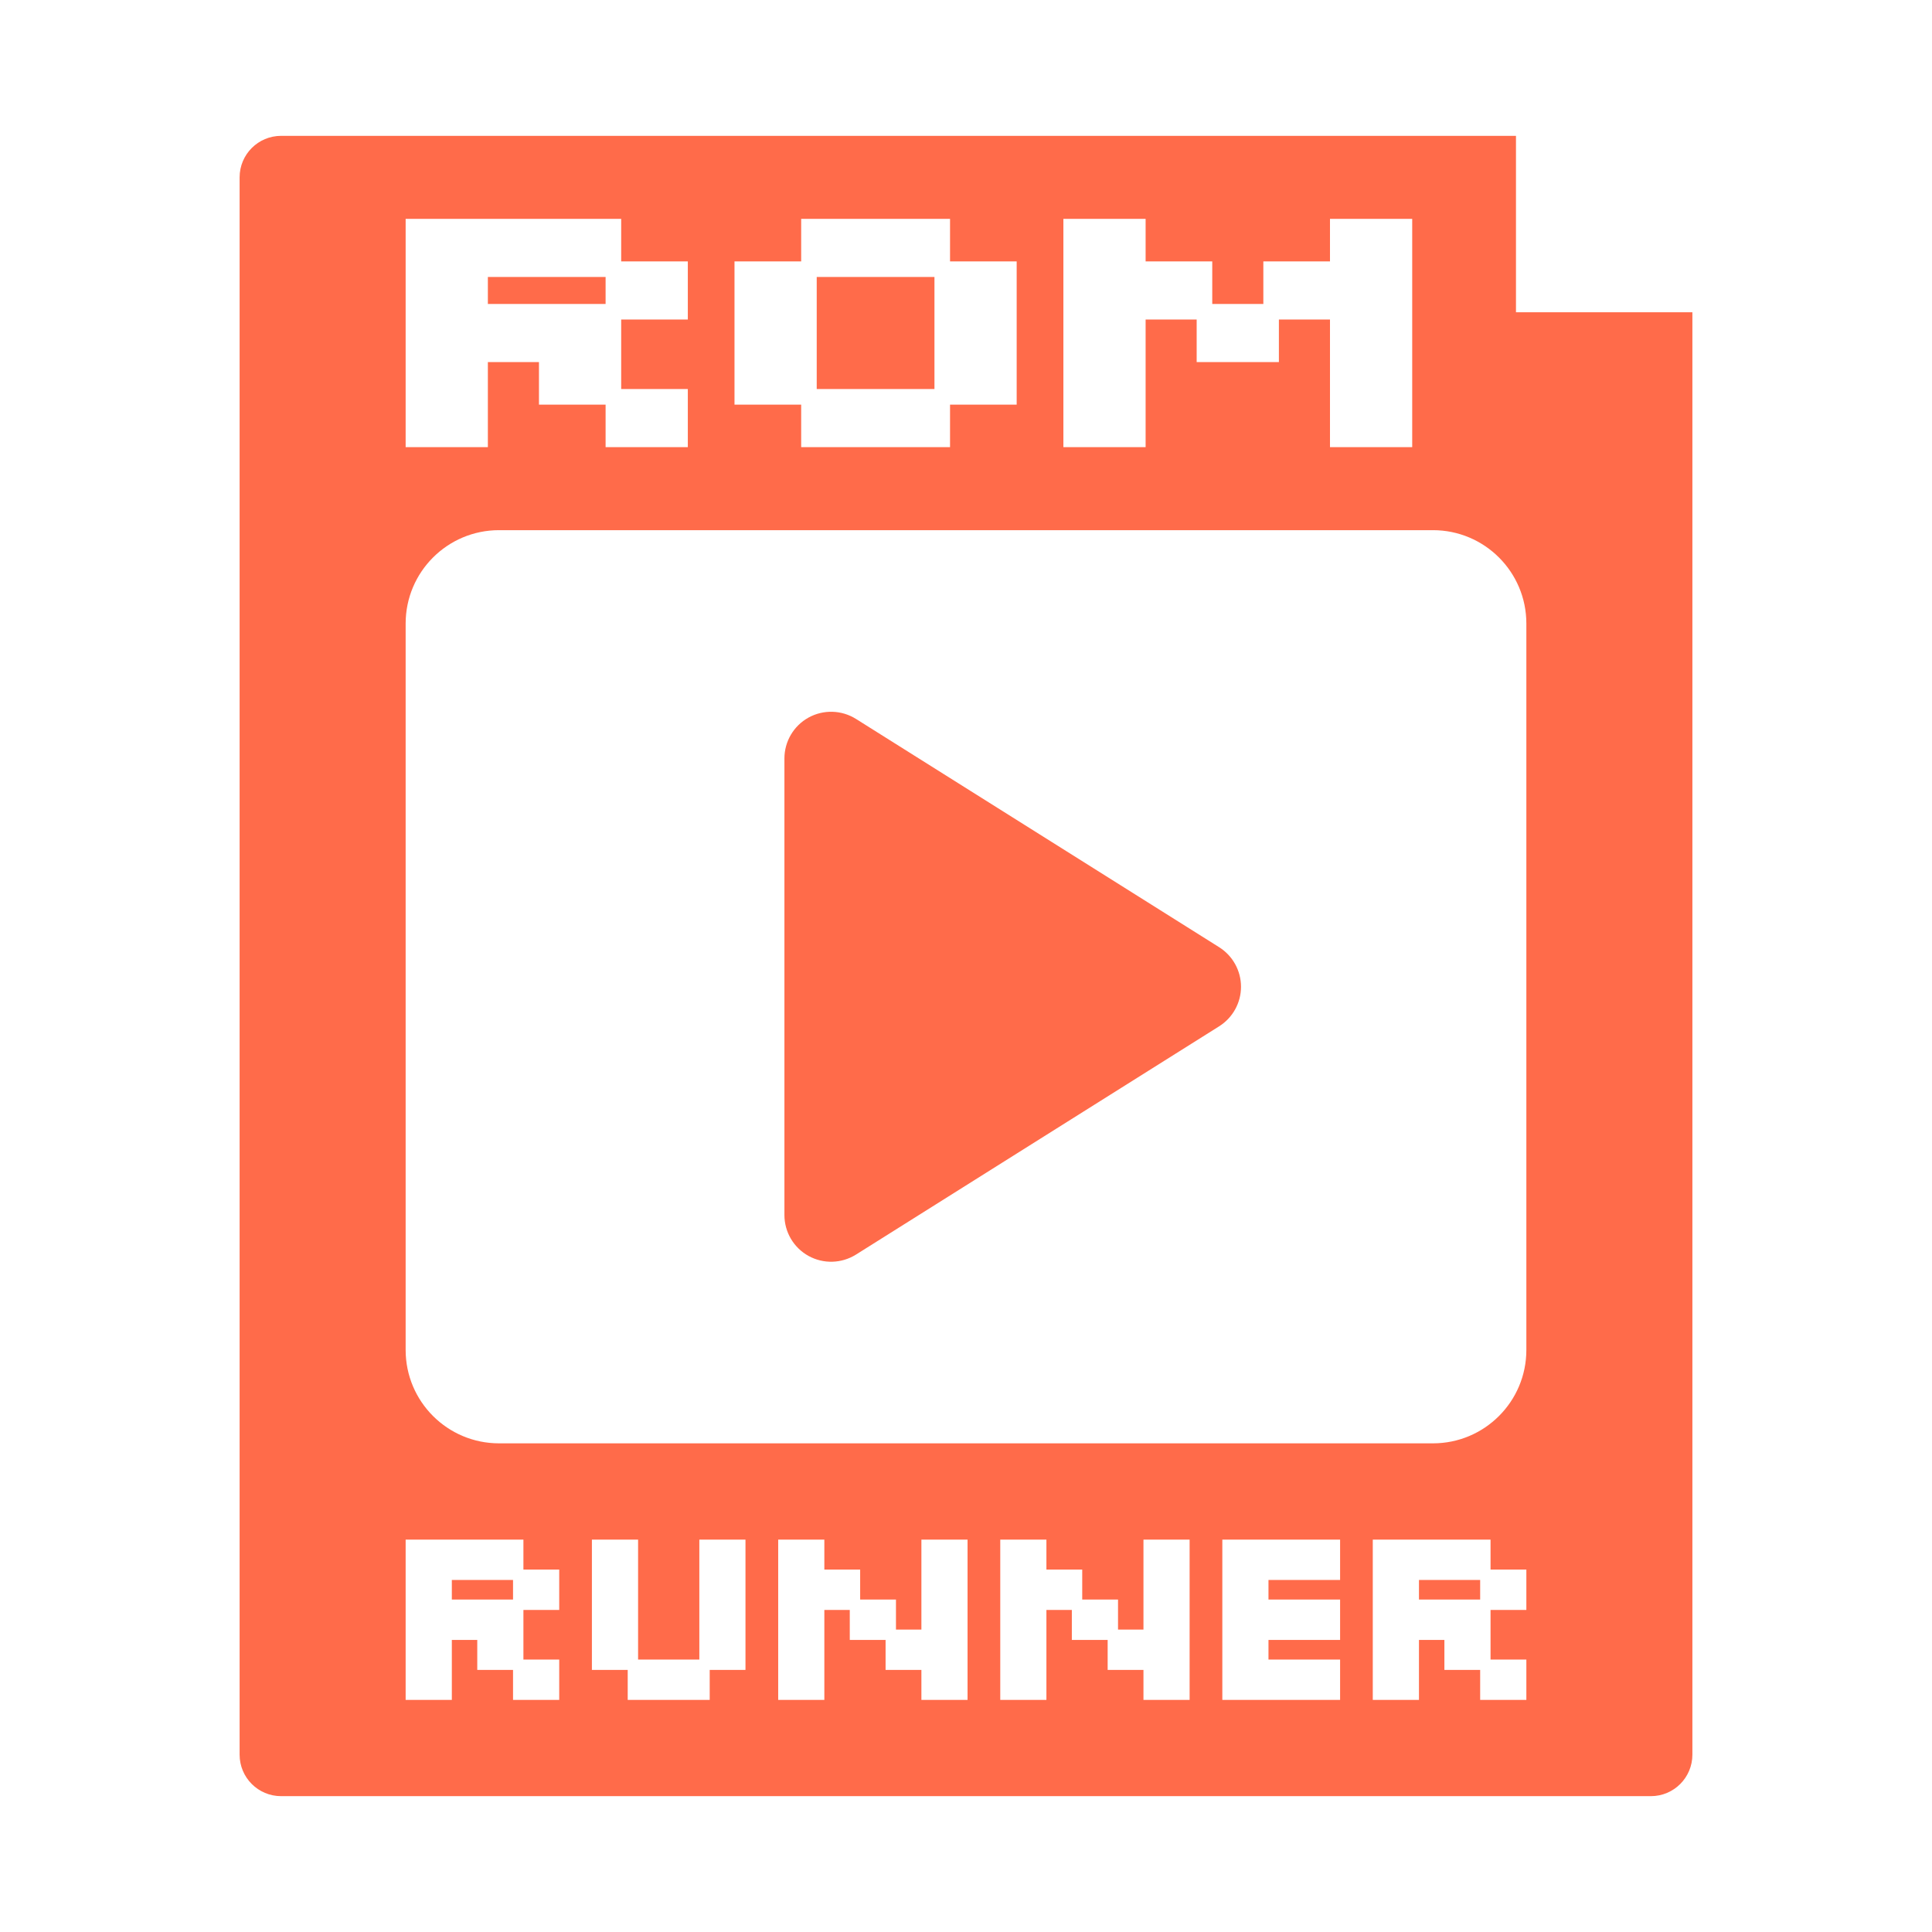
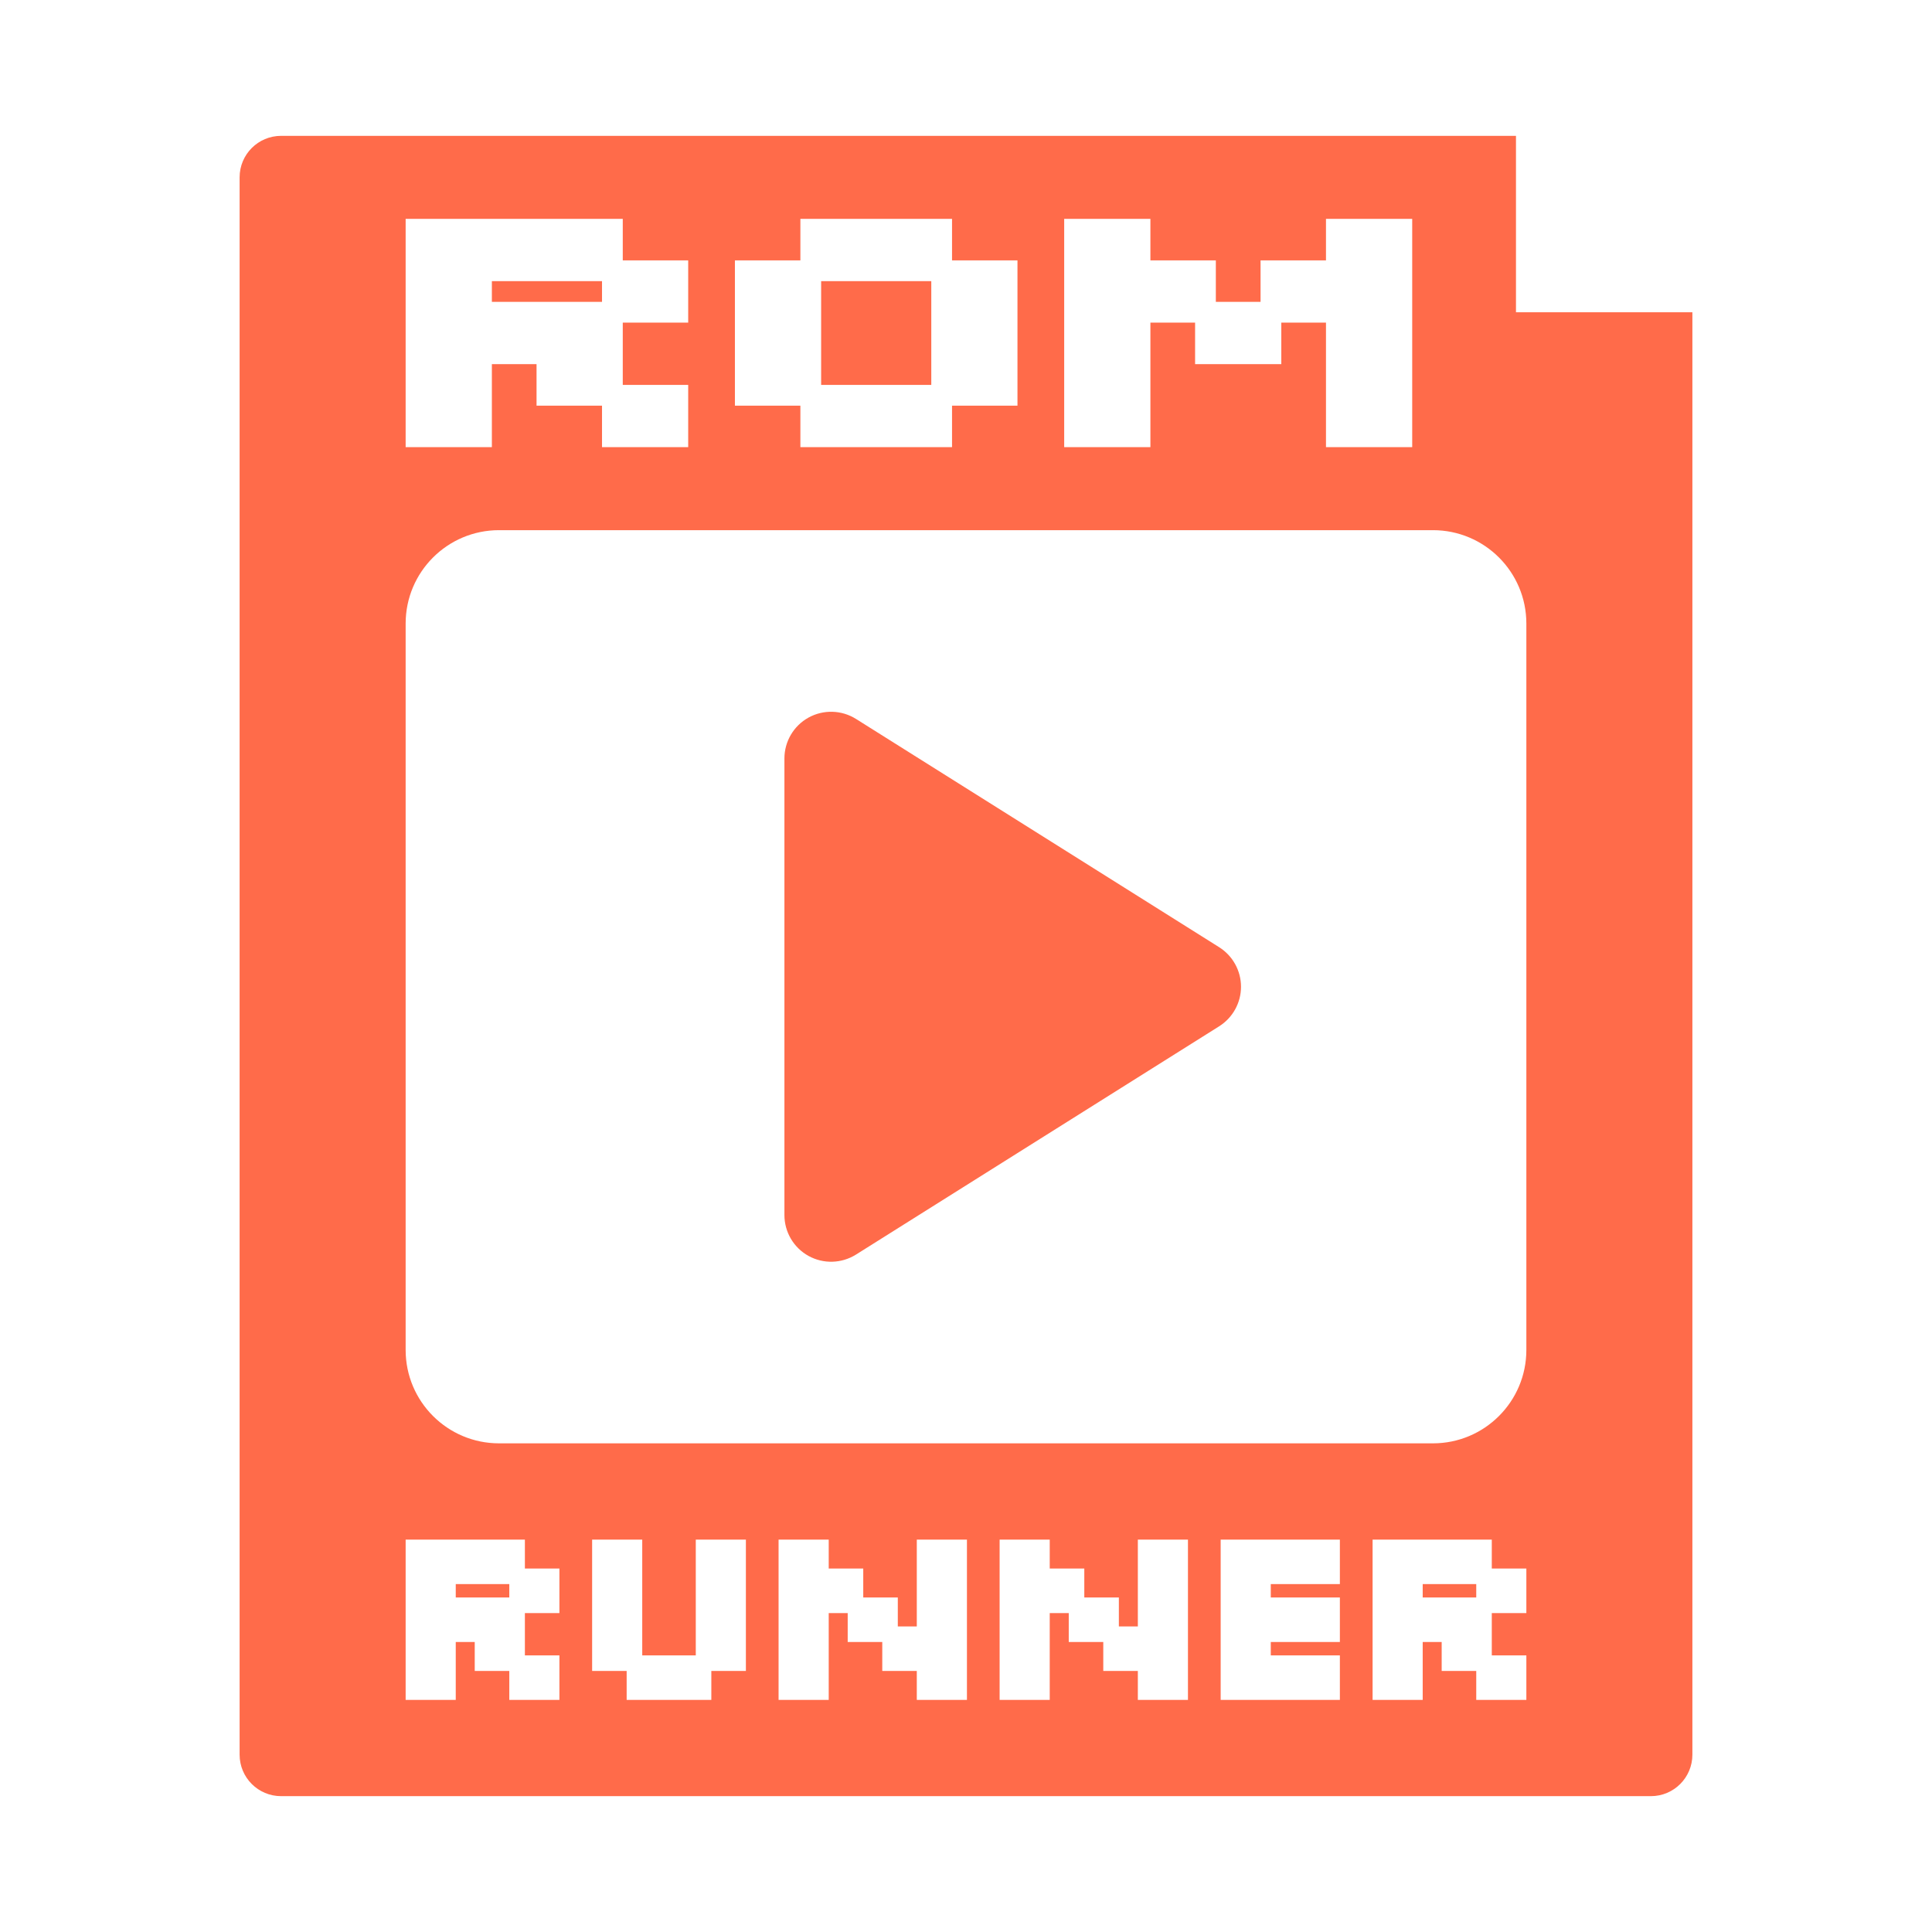
<svg xmlns="http://www.w3.org/2000/svg" viewBox="0 0 512 512">
  <g fill="#FF6B4A">
-     <path fill-rule="evenodd" d="M63.50,47.00C63.50,40.92 68.42,36.00 74.50,36.00L401.75,36.00L401.75,82.75L448.50,82.75L448.50,465.00C448.50,471.08 443.58,476.00 437.50,476.00L74.50,476.00C68.42,476.00 63.50,471.08 63.50,465.00ZM164.62,58.00L164.62,69.27L182.28,69.27L182.28,84.68L164.62,84.68L164.62,103.10L182.28,103.10L182.28,118.50L160.49,118.50L160.49,107.23L142.83,107.23L142.83,95.95L129.29,95.95L129.29,118.50L107.50,118.50L107.50,58.00ZM160.49,80.55L160.49,73.40L129.29,73.40L129.29,80.55ZM251.77,58.00L251.77,69.27L269.43,69.27L269.43,107.23L251.77,107.23L251.77,118.50L212.32,118.50L212.32,107.23L194.65,107.23L194.65,69.27L212.32,69.27L212.32,58.00ZM216.44,73.40L216.44,103.10L247.64,103.10L247.64,73.40ZM317.13,84.68L303.60,84.68L303.60,118.50L281.81,118.50L281.81,58.00L303.60,58.00L303.60,69.27L321.26,69.27L321.26,80.55L334.80,80.55L334.80,69.27L352.46,69.27L352.46,58.00L374.25,58.00L374.25,118.50L352.46,118.50L352.46,84.68L338.92,84.68L338.92,95.95L317.13,95.95ZM138.71,408.01L138.71,415.95L148.20,415.95L148.20,426.65L138.71,426.65L138.71,439.80L148.20,439.80L148.20,450.49L135.96,450.49L135.96,442.55L126.48,442.55L126.48,434.60L119.74,434.60L119.74,450.49L107.50,450.49L107.50,408.01ZM135.96,423.90L135.96,418.70L119.74,418.70L119.74,423.90ZM185.33,439.80L185.33,408.01L197.56,408.01L197.56,442.55L188.08,442.55L188.08,450.49L166.35,450.49L166.35,442.55L156.86,442.55L156.86,408.01L169.10,408.01L169.10,439.80ZM225.20,426.65L218.46,426.65L218.46,450.49L206.23,450.49L206.23,408.01L218.46,408.01L218.46,415.95L227.95,415.95L227.95,423.90L237.44,423.90L237.44,431.85L244.18,431.85L244.18,408.01L256.41,408.01L256.41,450.49L244.18,450.49L244.18,442.55L234.69,442.55L234.69,434.60L225.20,434.60ZM284.05,426.65L277.31,426.65L277.31,450.49L265.08,450.49L265.08,408.01L277.31,408.01L277.31,415.95L286.80,415.95L286.80,423.90L296.29,423.90L296.29,431.85L303.03,431.85L303.03,408.01L315.26,408.01L315.26,450.49L303.03,450.49L303.03,442.55L293.54,442.55L293.54,434.60L284.05,434.60ZM355.14,408.01L355.14,418.70L336.16,418.70L336.16,423.90L355.14,423.90L355.14,434.60L336.16,434.60L336.16,439.80L355.14,439.80L355.14,450.49L323.93,450.49L323.93,408.01ZM395.01,408.01L395.01,415.95L404.50,415.95L404.50,426.65L395.01,426.65L395.01,439.80L404.50,439.80L404.50,450.49L392.26,450.49L392.26,442.55L382.78,442.55L382.78,434.60L376.04,434.60L376.04,450.49L363.80,450.49L363.80,408.01ZM392.26,423.90L392.26,418.70L376.04,418.70L376.04,423.90ZM379.75,140.50C393.42,140.50 404.50,151.58 404.50,165.25L404.50,357.75C404.50,371.42 393.42,382.50 379.75,382.50L132.25,382.50C118.58,382.50 107.50,371.42 107.50,357.75L107.50,165.25C107.50,151.58 118.58,140.50 132.25,140.50ZM207.88,201.00C207.88,196.50 210.32,192.35 214.26,190.17C218.21,187.99 223.02,188.13 226.84,190.52L323.09,251.02C326.69,253.29 328.88,257.24 328.88,261.50C328.88,265.76 326.69,269.71 323.09,271.98L226.84,332.48C223.02,334.87 218.21,335.01 214.26,332.83C210.32,330.65 207.88,326.50 207.88,322.00Z" />
+     <path fill-rule="evenodd" d="M63.50,47.00C63.50,40.92 68.42,36.00 74.50,36.00L401.75,36.00L401.75,82.75L448.50,82.75L448.50,465.00C448.50,471.08 443.58,476.00 437.50,476.00L74.50,476.00C68.42,476.00 63.50,471.08 63.50,465.00ZM165.04,58.00L165.04,69.00L182.38,69.00L182.38,85.50L165.04,85.50L165.04,102.00L182.38,102.00L182.38,118.50L159.54,118.50L159.54,107.50L142.19,107.50L142.19,96.50L130.35,96.50L130.35,118.50L107.50,118.50L107.50,58.00ZM159.54,80.00L159.54,74.50L130.35,74.50L130.35,80.00ZM252.30,58.00L252.30,69.00L269.64,69.00L269.64,107.50L252.30,107.50L252.30,118.50L212.11,118.50L212.11,107.50L194.76,107.50L194.76,69.00L212.11,69.00L212.11,58.00ZM217.61,74.50L217.61,102.00L246.80,102.00L246.80,74.50ZM316.71,85.50L304.87,85.50L304.87,118.50L282.02,118.50L282.02,58.00L304.87,58.00L304.87,69.00L322.21,69.00L322.21,80.00L334.06,80.00L334.06,69.00L351.40,69.00L351.40,58.00L374.25,58.00L374.25,118.50L351.40,118.50L351.40,85.50L339.56,85.50L339.56,96.50L316.71,96.50ZM139.10,408.01L139.10,415.68L148.25,415.68L148.25,427.48L139.10,427.48L139.10,438.70L148.25,438.70L148.25,450.49L134.97,450.49L134.97,442.82L125.81,442.82L125.81,435.15L120.78,435.15L120.78,450.49L107.50,450.49L107.50,408.01ZM134.97,423.35L134.97,419.80L120.78,419.80L120.78,423.35ZM184.39,438.70L184.39,408.01L197.67,408.01L197.67,442.82L188.51,442.82L188.51,450.49L166.07,450.49L166.07,442.82L156.92,442.82L156.92,408.01L170.20,408.01L170.20,438.70ZM224.65,427.48L219.62,427.48L219.62,450.49L206.33,450.49L206.33,408.01L219.62,408.01L219.62,415.68L228.77,415.68L228.77,423.35L237.93,423.35L237.93,431.02L242.96,431.02L242.96,408.01L256.25,408.01L256.25,450.49L242.96,450.49L242.96,442.82L233.81,442.82L233.81,435.15L224.65,435.15ZM283.23,427.48L278.19,427.48L278.19,450.49L264.91,450.49L264.91,408.01L278.19,408.01L278.19,415.68L287.35,415.68L287.35,423.35L296.51,423.35L296.51,431.02L301.54,431.02L301.54,408.01L314.82,408.01L314.82,450.49L301.54,450.49L301.54,442.82L292.38,442.82L292.38,435.15L283.23,435.15ZM355.08,408.01L355.08,419.80L336.77,419.80L336.77,423.35L355.08,423.35L355.08,435.15L336.77,435.15L336.77,438.70L355.08,438.70L355.08,450.49L323.49,450.49L323.49,408.01ZM395.34,408.01L395.34,415.68L404.50,415.68L404.50,427.48L395.34,427.48L395.34,438.70L404.50,438.70L404.50,450.49L391.22,450.49L391.22,442.82L382.06,442.82L382.06,435.15L377.03,435.15L377.03,450.49L363.75,450.49L363.75,408.01ZM391.22,423.35L391.22,419.80L377.03,419.80L377.03,423.35ZM379.75,140.50C393.42,140.50 404.50,151.58 404.50,165.25L404.50,357.75C404.50,371.42 393.42,382.50 379.75,382.50L132.25,382.50C118.58,382.50 107.50,371.42 107.50,357.75L107.50,165.25C107.50,151.58 118.58,140.50 132.25,140.50ZM207.88,201.00C207.88,196.50 210.32,192.35 214.26,190.17C218.21,187.99 223.02,188.13 226.84,190.52L323.09,251.02C326.69,253.29 328.88,257.24 328.88,261.50C328.88,265.76 326.69,269.71 323.09,271.98L226.84,332.48C223.02,334.87 218.21,335.01 214.26,332.83C210.32,330.65 207.88,326.50 207.88,322.00Z" />
  </g>
</svg>
